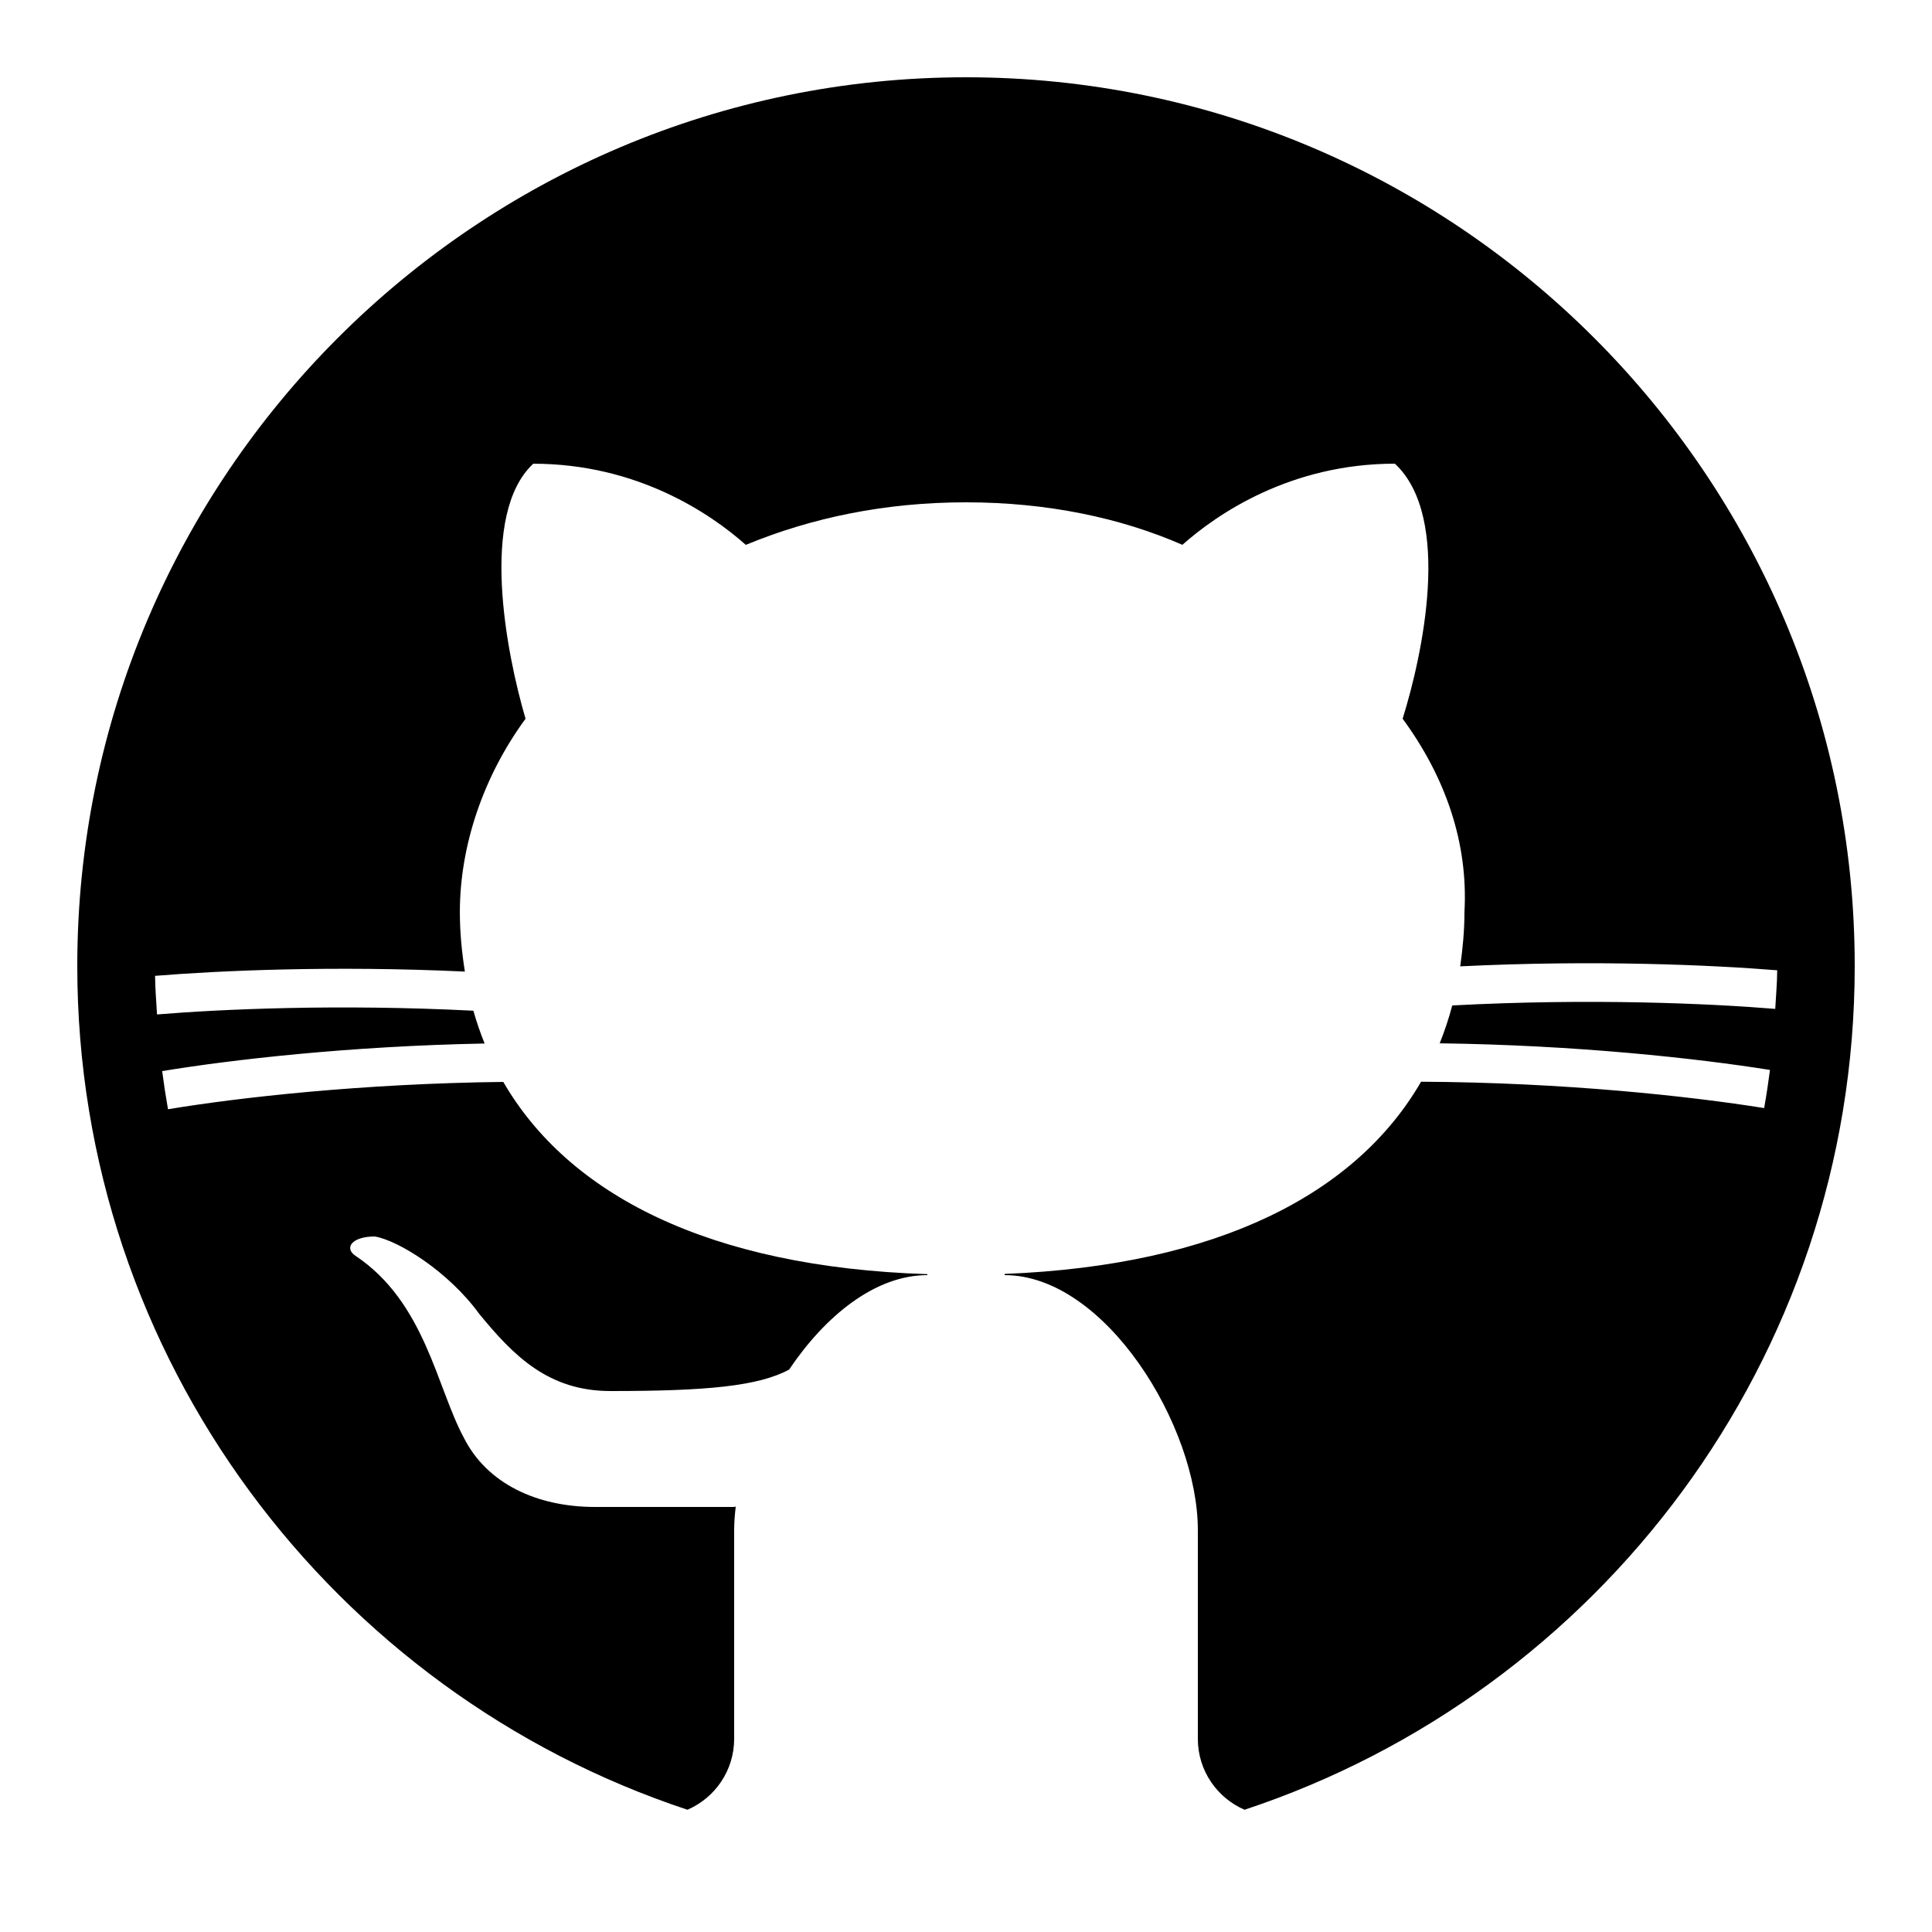
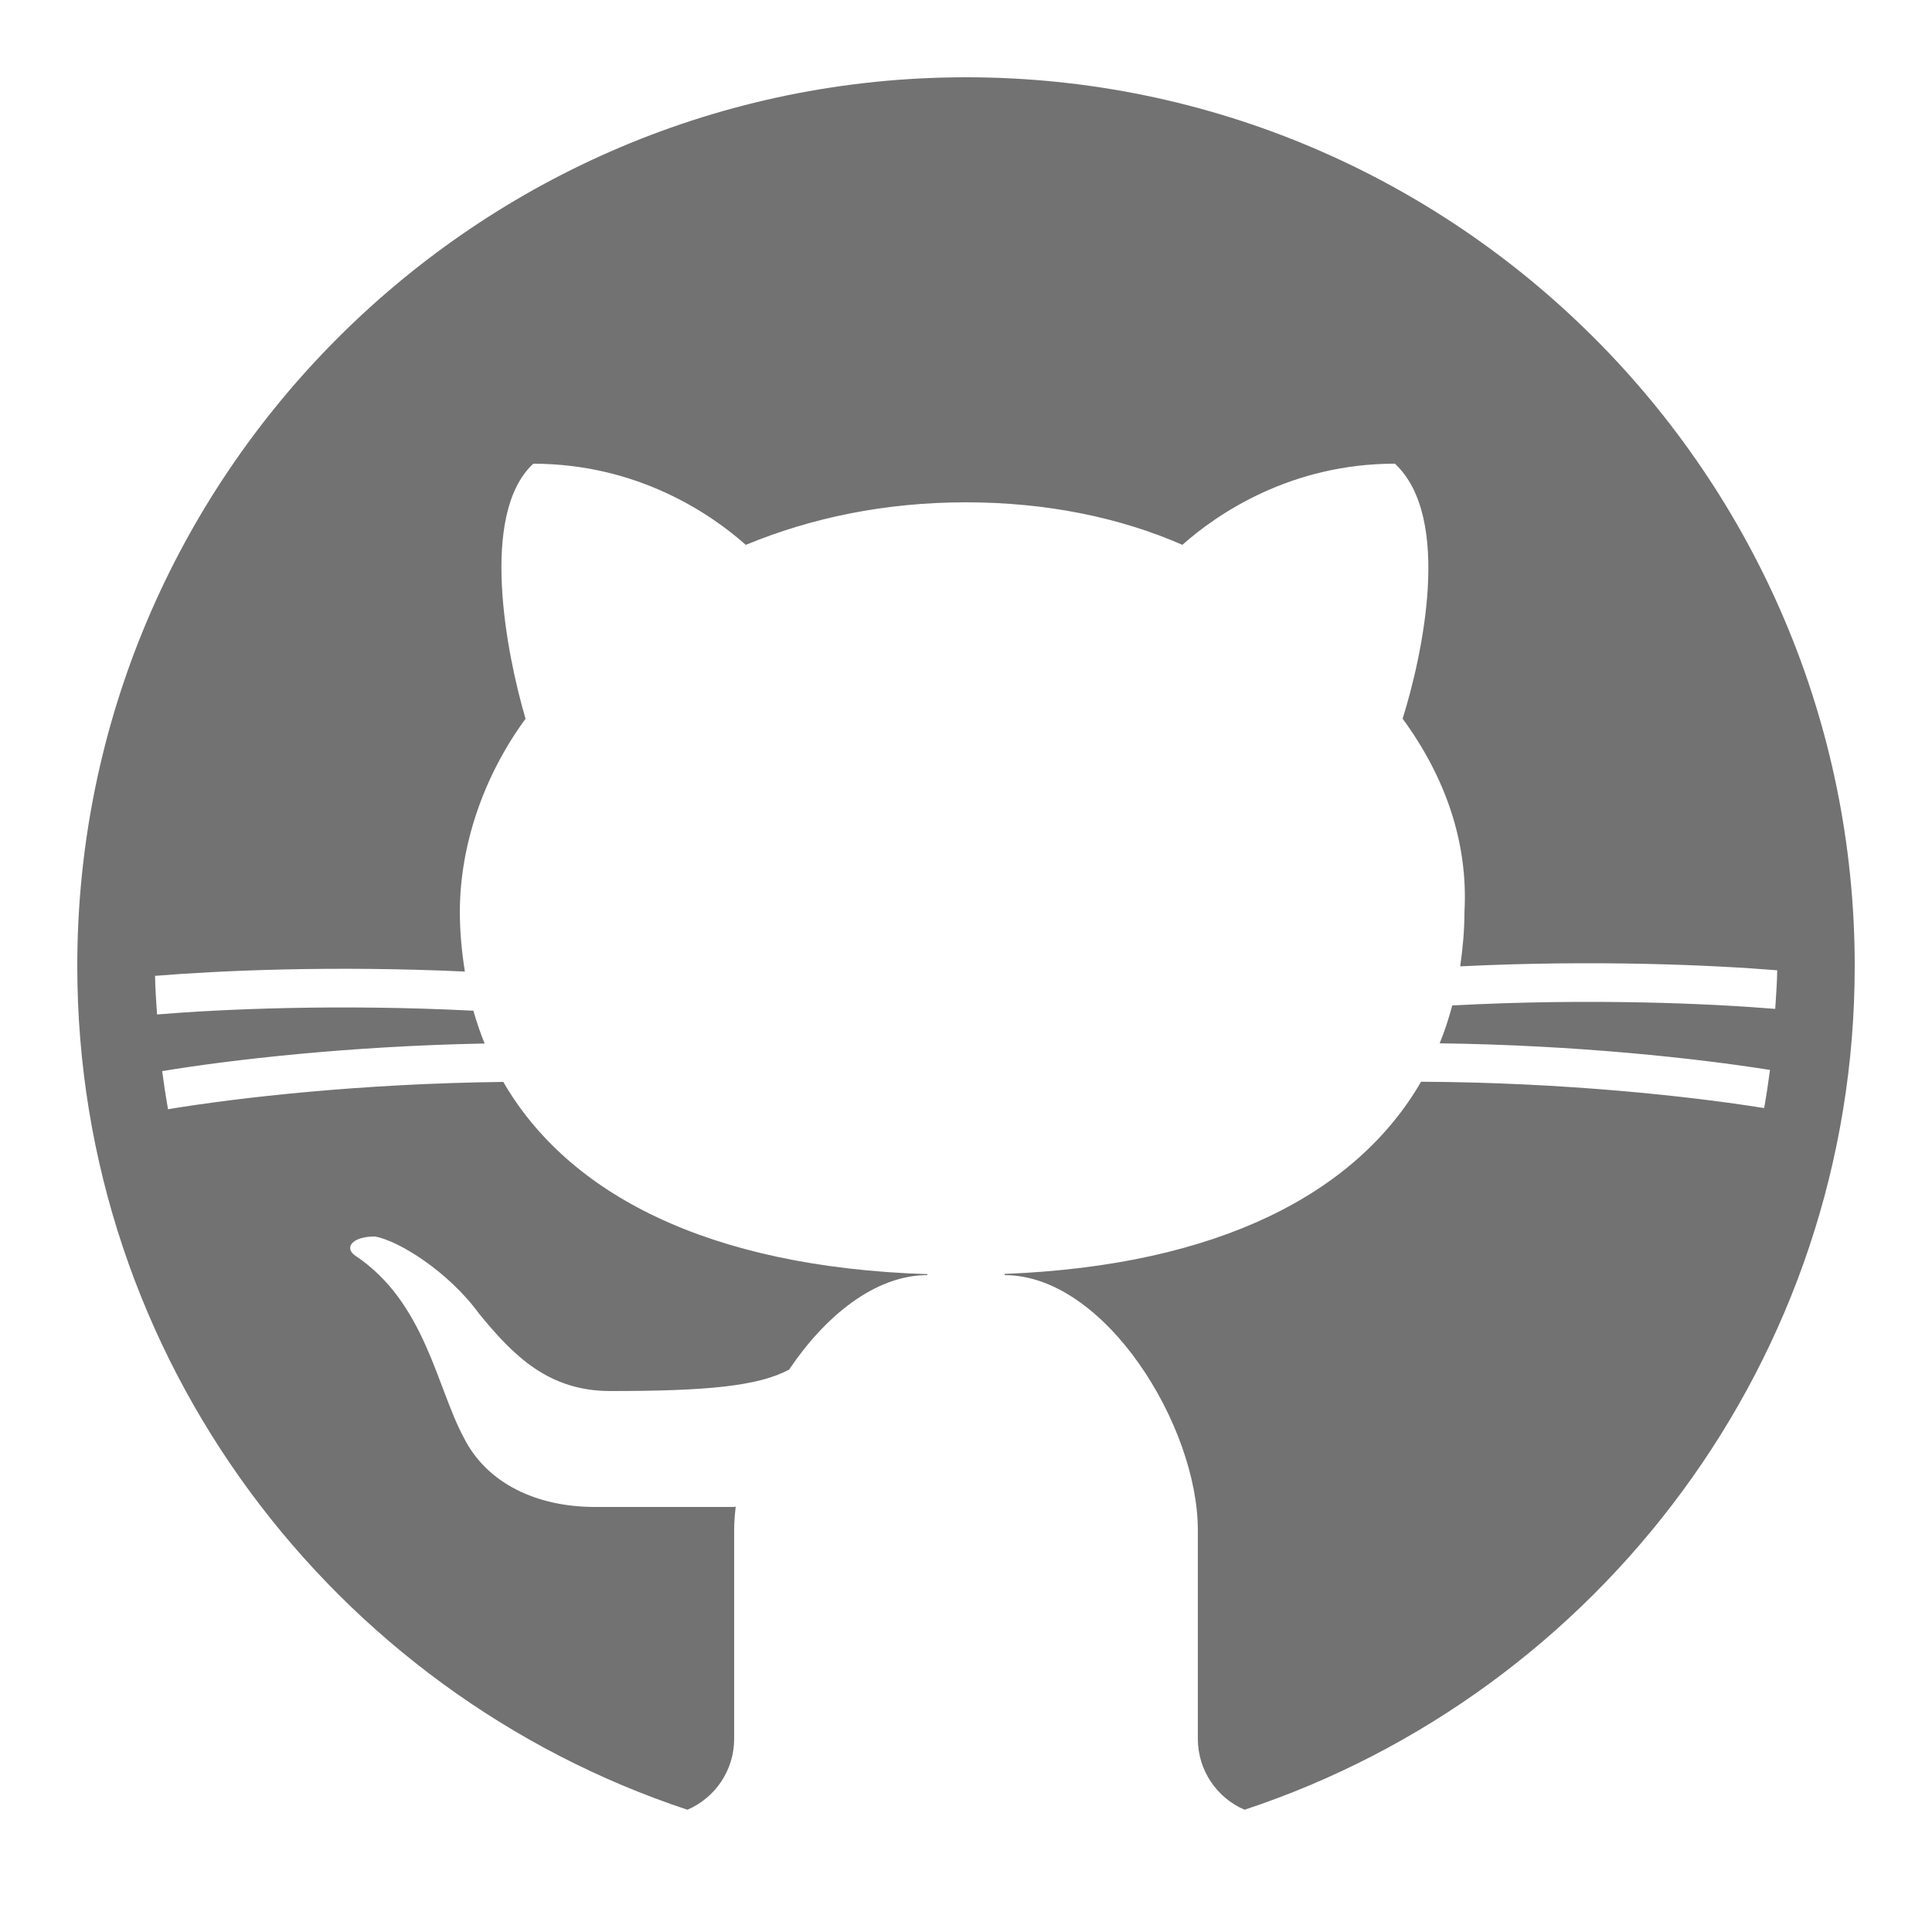
<svg xmlns="http://www.w3.org/2000/svg" viewBox="0 0 50 50">
-   <path d="M17.791,46.836C18.502,46.53,19,45.823,19,45v-5.4c0-0.197,0.016-0.402,0.041-0.61C19.027,38.994,19.014,38.997,19,39 c0,0-3,0-3.6,0c-1.5,0-2.8-0.6-3.4-1.8c-0.7-1.3-1-3.5-2.8-4.7C8.9,32.3,9.1,32,9.7,32c0.6,0.1,1.9,0.9,2.7,2c0.9,1.1,1.8,2,3.4,2 c2.487,0,3.82-0.125,4.622-0.555C21.356,34.056,22.649,33,24,33v-0.025c-5.668-0.182-9.289-2.066-10.975-4.975 c-3.665,0.042-6.856,0.405-8.677,0.707c-0.058-0.327-0.108-0.656-0.151-0.987c1.797-0.296,4.843-0.647,8.345-0.714 c-0.112-0.276-0.209-0.559-0.291-0.849c-3.511-0.178-6.541-0.039-8.187,0.097c-0.02-0.332-0.047-0.663-0.051-0.999 c1.649-0.135,4.597-0.27,8.018-0.111c-0.079-0.5-0.13-1.011-0.13-1.543c0-1.7,0.6-3.5,1.7-5c-0.5-1.7-1.2-5.3,0.2-6.6 c2.7,0,4.6,1.3,5.5,2.1C21,13.4,22.9,13,25,13s4,0.4,5.6,1.1c0.9-0.8,2.8-2.1,5.5-2.1c1.5,1.4,0.7,5,0.2,6.6c1.1,1.5,1.7,3.2,1.6,5 c0,0.484-0.045,0.951-0.11,1.409c3.499-0.172,6.527-0.034,8.204,0.102c-0.002,0.337-0.033,0.666-0.051,0.999 c-1.671-0.138-4.775-0.28-8.359-0.089c-0.089,0.336-0.197,0.663-0.325,0.98c3.546,0.046,6.665,0.389,8.548,0.689 c-0.043,0.332-0.093,0.661-0.151,0.987c-1.912-0.306-5.171-0.664-8.879-0.682C35.112,30.873,31.557,32.75,26,32.969V33 c2.6,0,5,3.9,5,6.6V45c0,0.823,0.498,1.53,1.209,1.836C41.37,43.804,48,35.164,48,25C48,12.318,37.683,2,25,2S2,12.318,2,25 C2,35.164,8.63,43.804,17.791,46.836z" />
+   <path d="M17.791,46.836C18.502,46.53,19,45.823,19,45v-5.4c0-0.197,0.016-0.402,0.041-0.61C19.027,38.994,19.014,38.997,19,39 c0,0-3,0-3.6,0c-1.5,0-2.8-0.6-3.4-1.8c-0.7-1.3-1-3.5-2.8-4.7C8.9,32.3,9.1,32,9.7,32c0.6,0.1,1.9,0.9,2.7,2c0.9,1.1,1.8,2,3.4,2 c2.487,0,3.82-0.125,4.622-0.555C21.356,34.056,22.649,33,24,33v-0.025c-5.668-0.182-9.289-2.066-10.975-4.975 c-3.665,0.042-6.856,0.405-8.677,0.707c-0.058-0.327-0.108-0.656-0.151-0.987c1.797-0.296,4.843-0.647,8.345-0.714 c-0.112-0.276-0.209-0.559-0.291-0.849c-3.511-0.178-6.541-0.039-8.187,0.097c-0.02-0.332-0.047-0.663-0.051-0.999 c1.649-0.135,4.597-0.27,8.018-0.111c-0.079-0.5-0.13-1.011-0.13-1.543c0-1.7,0.6-3.5,1.7-5c-0.5-1.7-1.2-5.3,0.2-6.6 c2.7,0,4.6,1.3,5.5,2.1C21,13.4,22.9,13,25,13s4,0.4,5.6,1.1c0.9-0.8,2.8-2.1,5.5-2.1c1.5,1.4,0.7,5,0.2,6.6c1.1,1.5,1.7,3.2,1.6,5 c0,0.484-0.045,0.951-0.11,1.409c3.499-0.172,6.527-0.034,8.204,0.102c-0.002,0.337-0.033,0.666-0.051,0.999 c-1.671-0.138-4.775-0.28-8.359-0.089c-0.089,0.336-0.197,0.663-0.325,0.98c3.546,0.046,6.665,0.389,8.548,0.689 c-0.043,0.332-0.093,0.661-0.151,0.987c-1.912-0.306-5.171-0.664-8.879-0.682C35.112,30.873,31.557,32.75,26,32.969V33 c2.6,0,5,3.9,5,6.6V45c0,0.823,0.498,1.53,1.209,1.836C41.37,43.804,48,35.164,48,25C48,12.318,37.683,2,25,2S2,12.318,2,25 C2,35.164,8.63,43.804,17.791,46.836z" fill="#727272" />
</svg>
